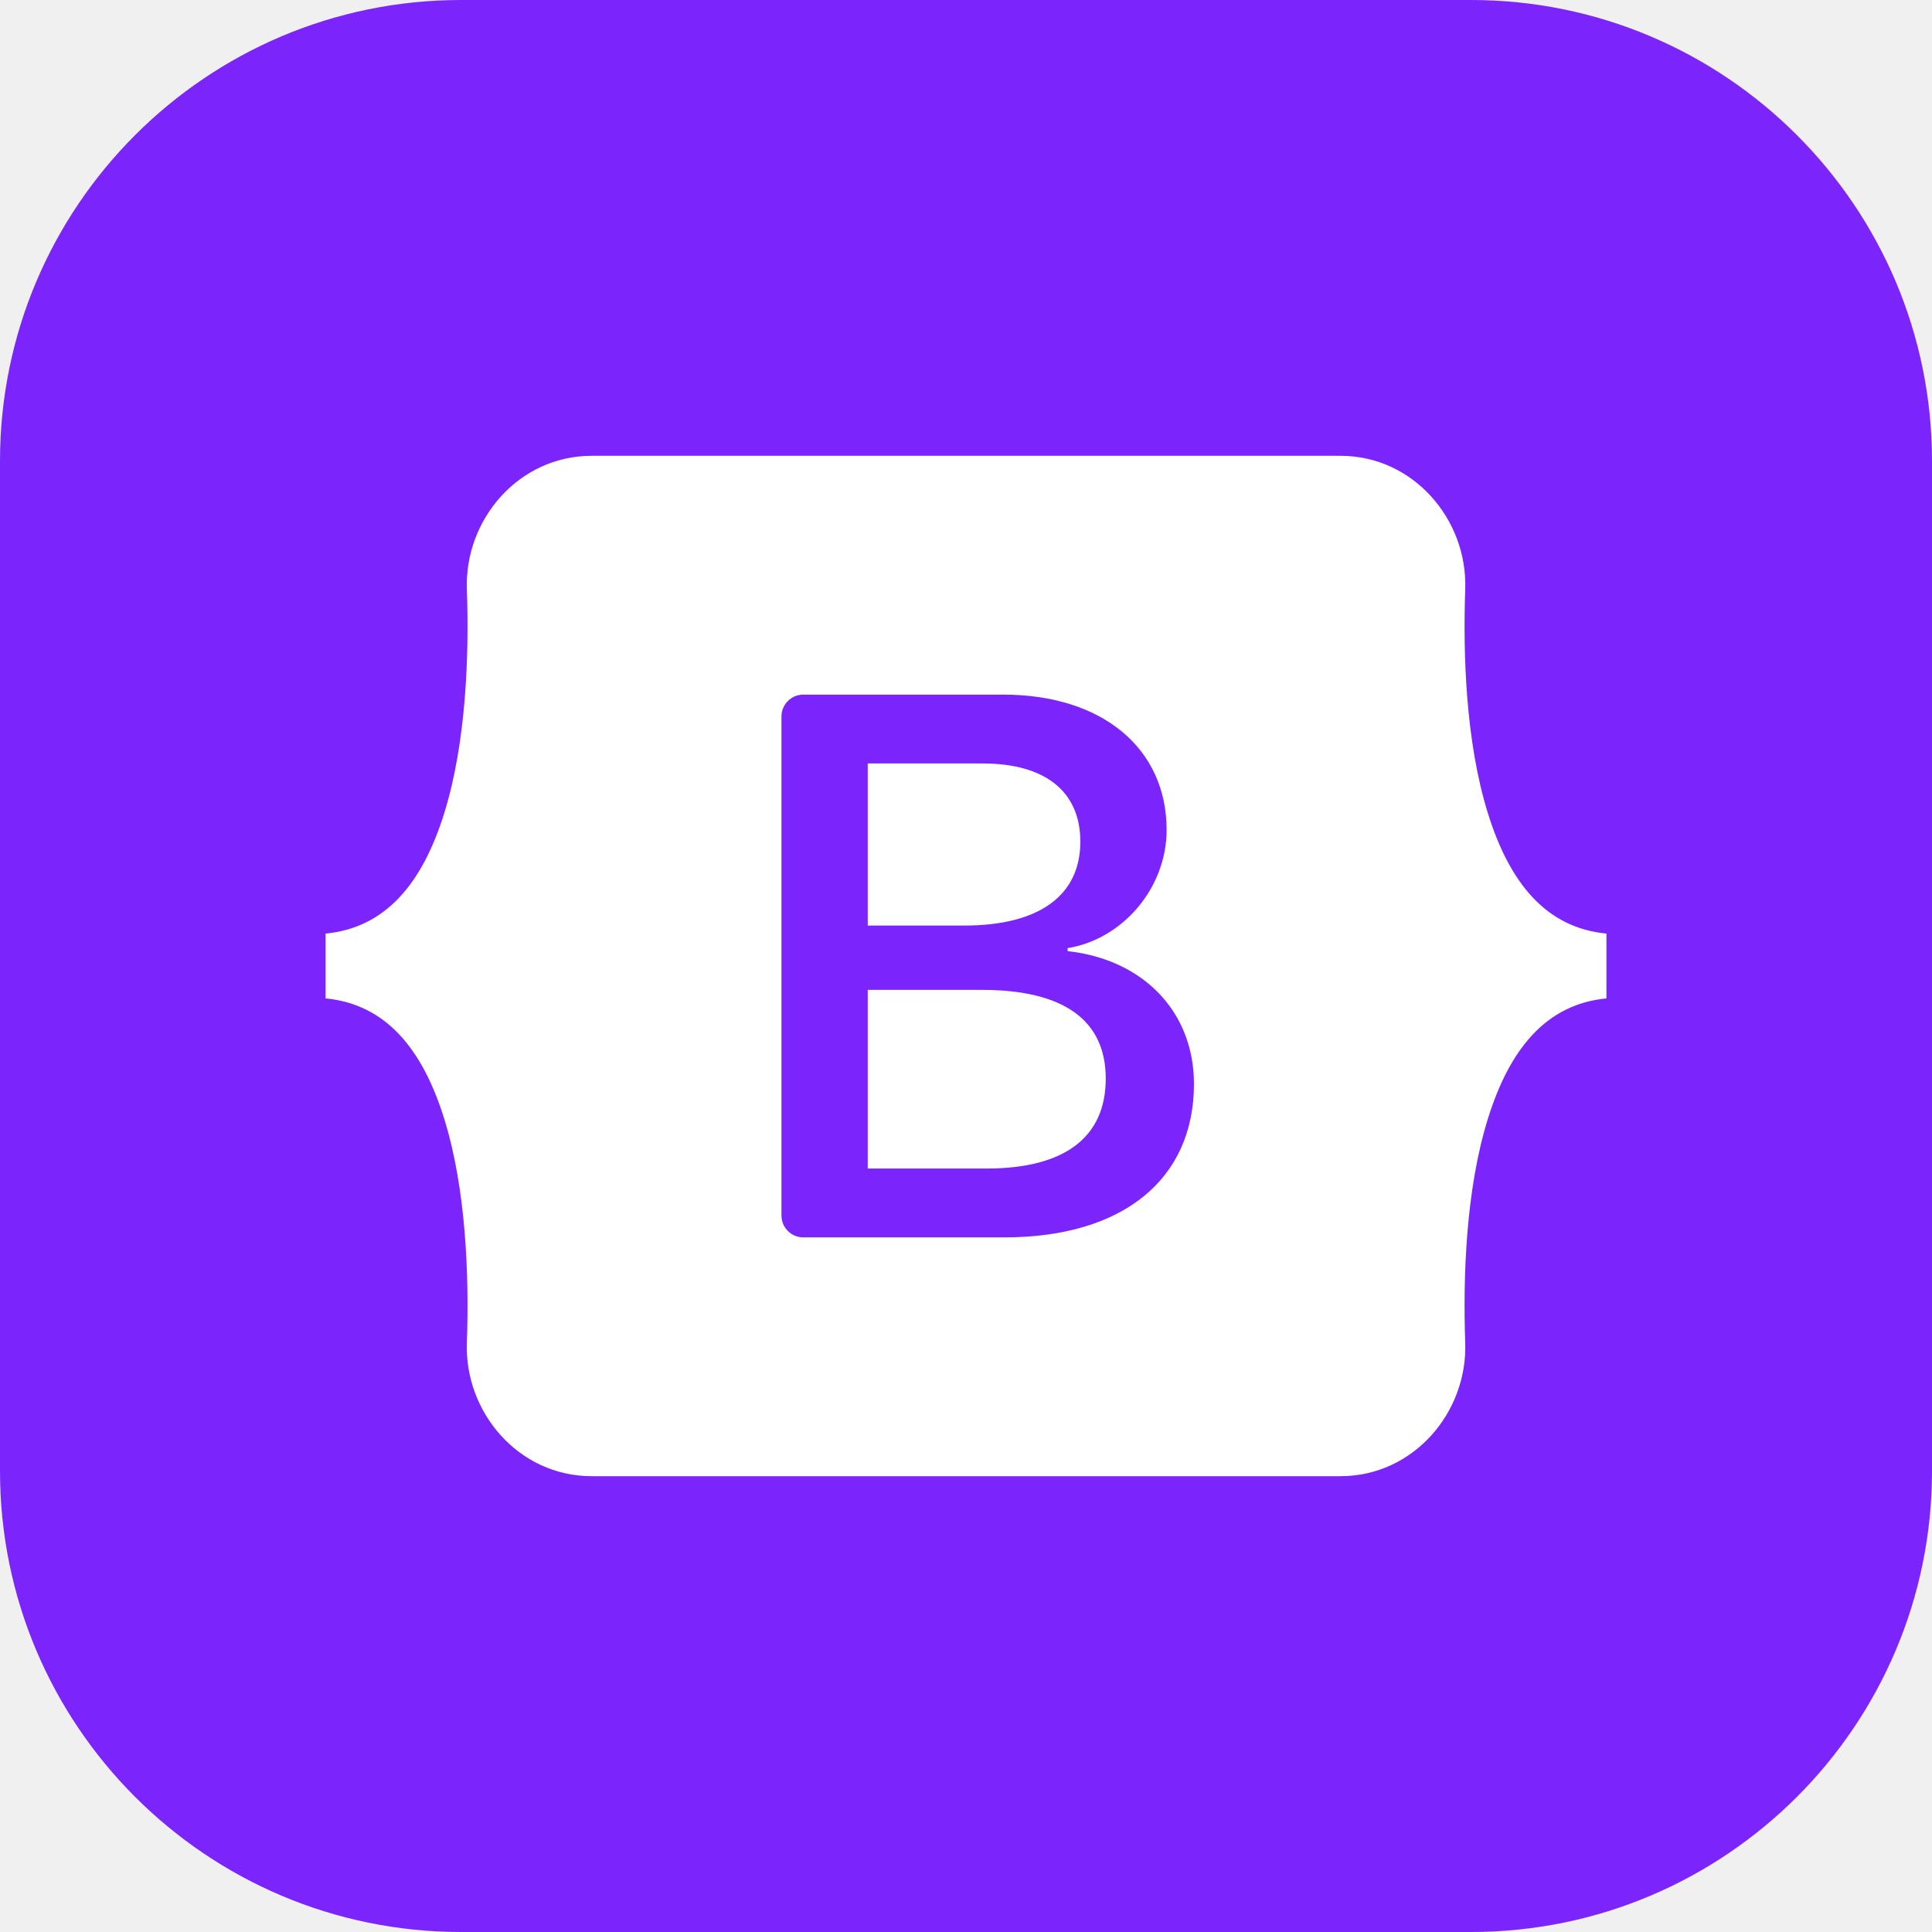
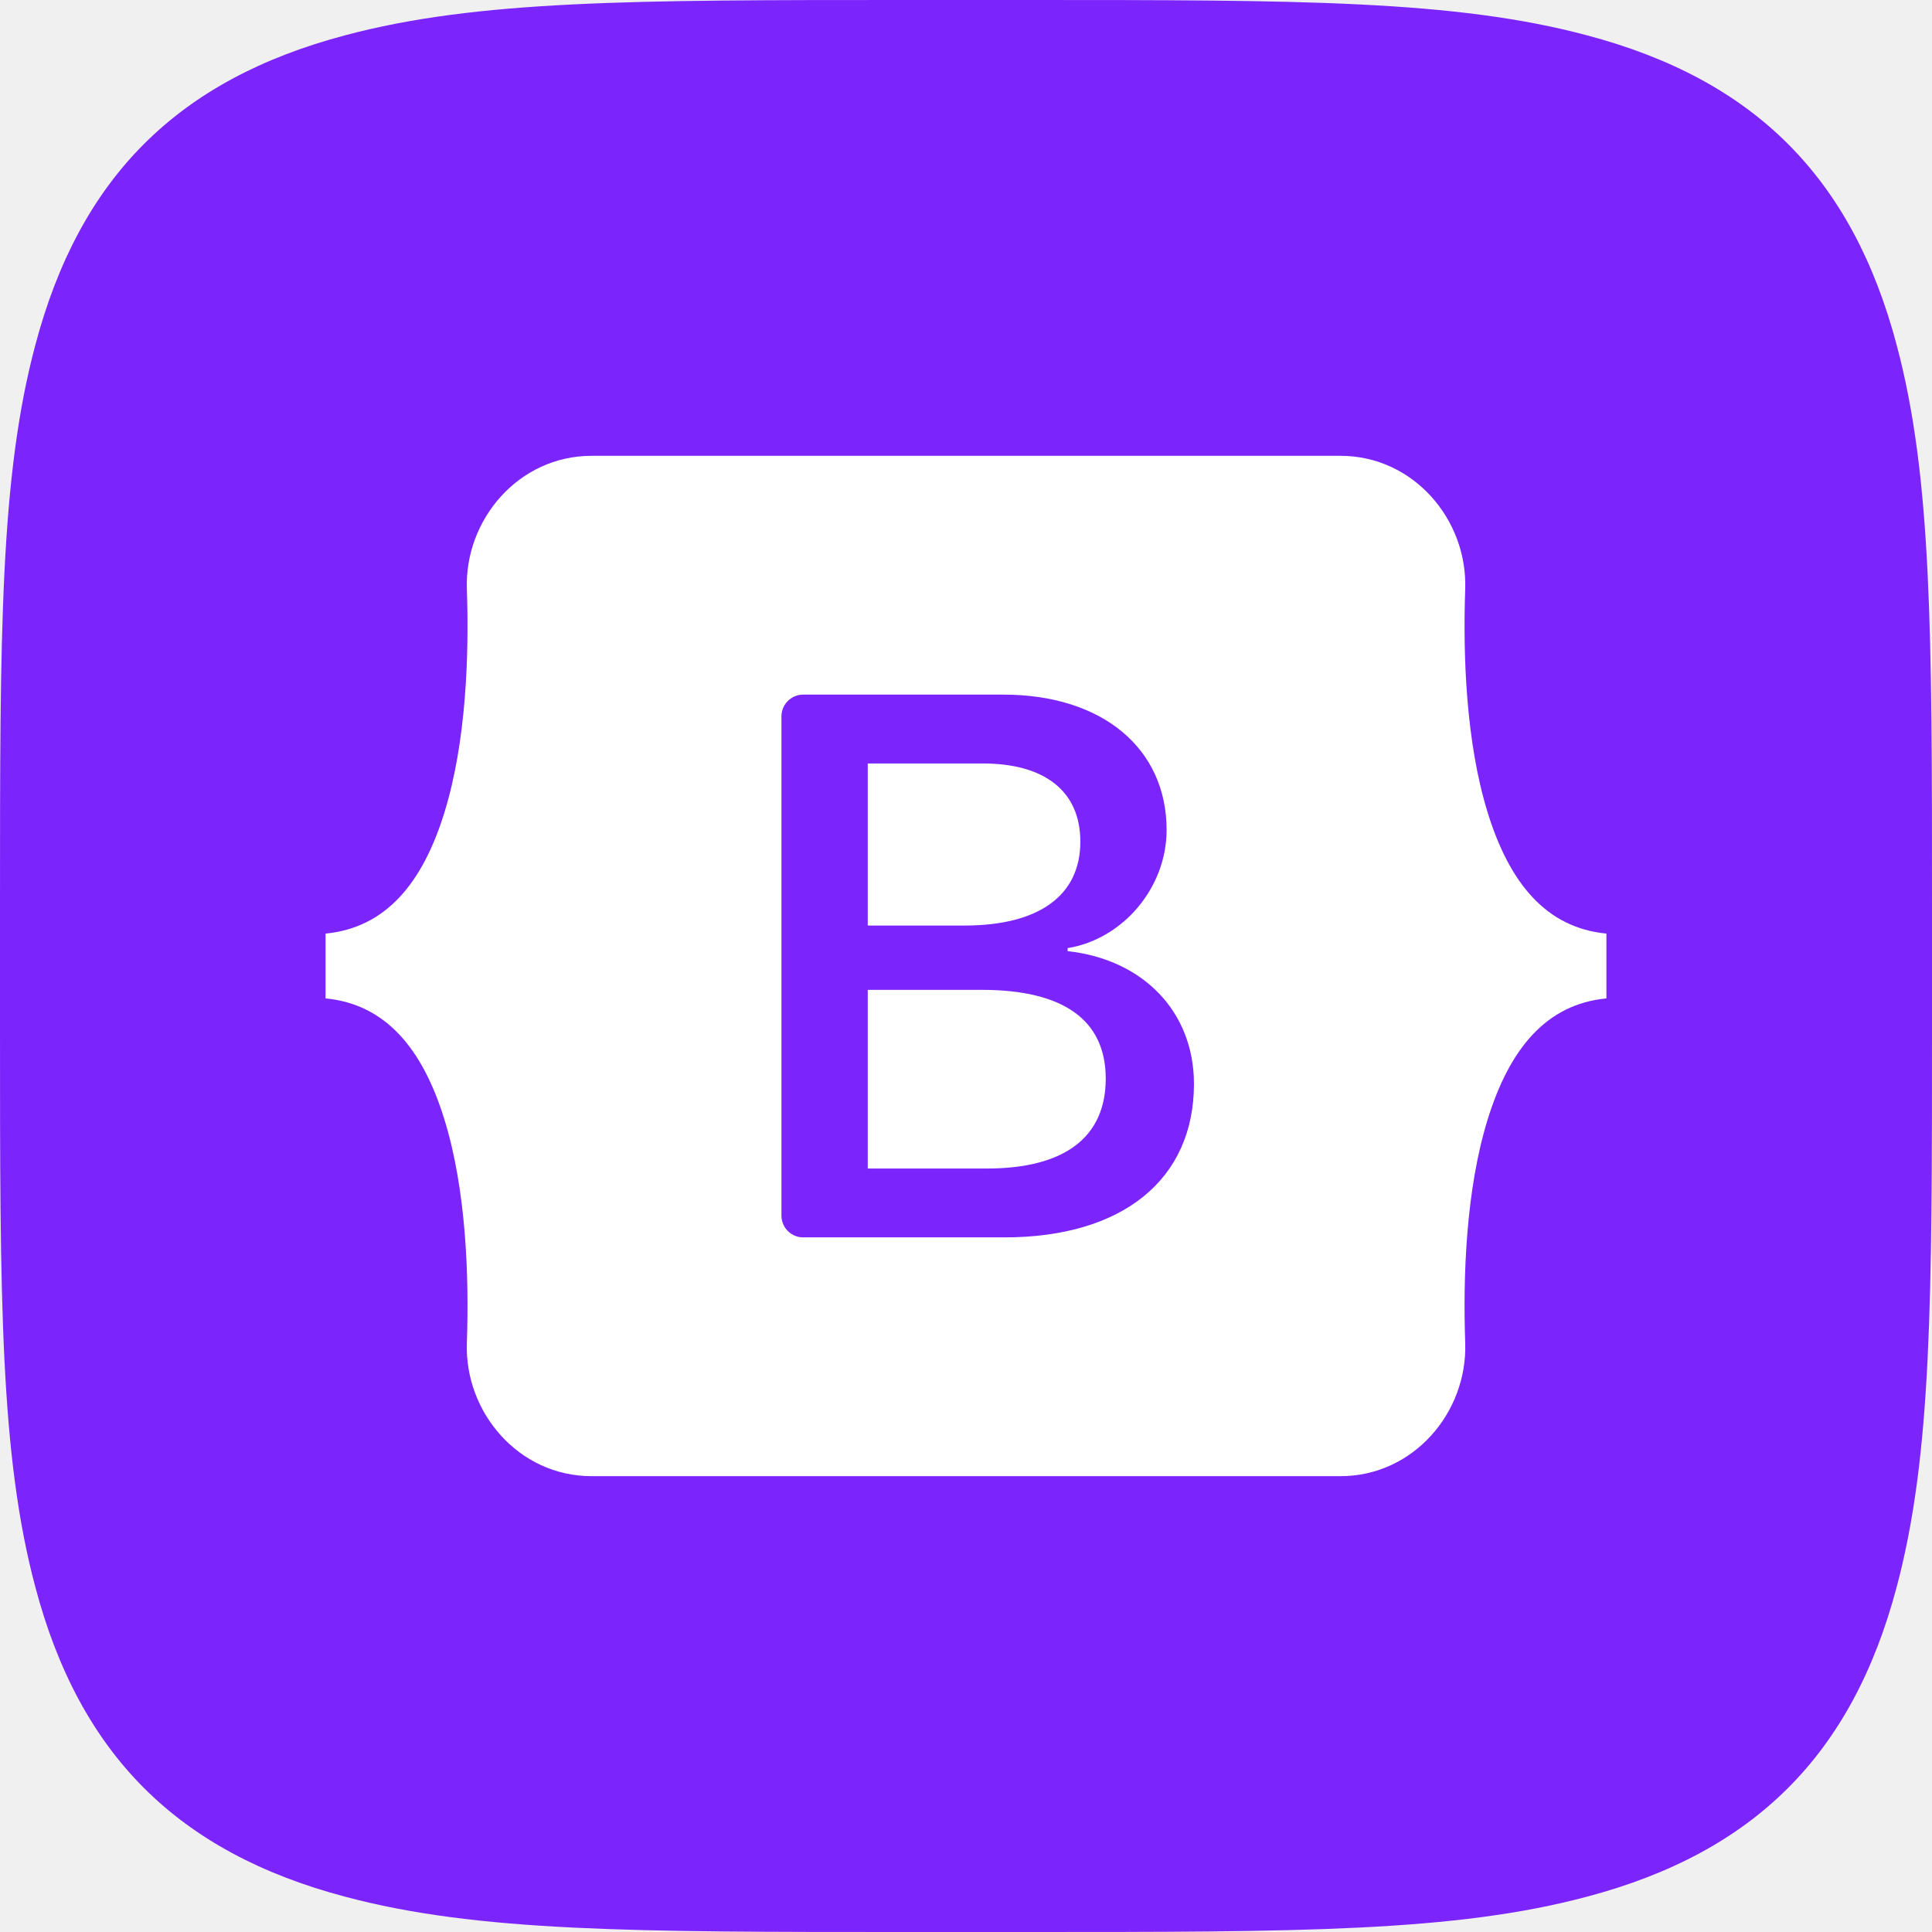
<svg xmlns="http://www.w3.org/2000/svg" xml:space="preserve" style="fill-rule:evenodd;clip-rule:evenodd;stroke-linejoin:round;stroke-miterlimit:2" viewBox="0 0 512 512">
-   <path d="M512 122.18C512 54.747 457.253 0 389.82 0H122.18C54.747 0 0 54.747 0 122.18v267.64C0 457.253 54.747 512 122.18 512h267.64C457.253 512 512 457.253 512 389.82z" style="fill:#7c24fc" />
-   <path d="M156.781 120.797c-19.368 0-33.7 16.952-33.058 35.337.615 17.663-.185 40.538-5.944 59.193-5.776 18.71-15.545 30.562-31.502 32.083v17.18c15.957 1.521 25.726 13.373 31.502 32.083 5.759 18.655 6.559 41.53 5.944 59.193-.642 18.382 13.69 35.337 33.061 35.337h198.461c19.368 0 33.697-16.952 33.055-35.337-.615-17.663.185-40.538 5.944-59.193 5.779-18.71 15.522-30.562 31.479-32.083v-17.18c-15.957-1.521-25.7-13.373-31.479-32.083-5.759-18.652-6.559-41.53-5.944-59.193.642-18.382-13.687-35.337-33.055-35.337H156.778zM316.41 287.249c0 25.315-18.883 40.668-50.218 40.668H212.85c-3.156 0-5.753-2.598-5.753-5.754V189.837c0-3.156 2.597-5.754 5.753-5.754h53.037c26.129 0 43.277 14.154 43.277 35.884 0 15.252-11.536 28.908-26.233 31.298v.797c20.007 2.195 33.479 16.049 33.479 35.187m-56.035-84.927H229.96v42.96h25.617c19.803 0 30.723-7.975 30.723-22.228 0-13.357-9.39-20.732-25.925-20.732m-30.415 60.004v47.347h31.534c20.617 0 31.54-8.274 31.54-23.822 0-15.551-11.227-23.525-32.866-23.525z" style="fill:#fff" />
+   <path d="M128 5048h512v512H128z" style="fill:none" transform="translate(-128 -5048)" />
+   <path d="M341.002 69.001h-32c-72 0-113.52 0-148.56 9.36-44.4 11.76-70.321 37.68-82.081 82.081-9.36 35.04-9.36 76.56-9.36 148.56v32c0 72 0 113.52 9.36 148.56 11.76 44.4 37.681 70.32 82.081 82.08 35.04 9.36 76.56 9.36 148.56 9.36h32c72 0 113.52 0 148.56-9.36 44.4-11.76 70.32-37.68 82.08-82.08 9.36-35.04 9.36-76.56 9.36-148.56v-32c0-72 0-113.52-9.36-148.56-11.76-44.401-37.68-70.321-82.08-82.081-35.04-9.36-76.56-9.36-148.56-9.36" style="fill:#7c24fc" transform="translate(-69.001 -69.001)" />
+   <path d="M8.308.068c-2.282 0-3.971 1.997-3.895 4.164.072 2.081-.022 4.777-.701 6.975-.68 2.205-1.832 3.601-3.712 3.781v2.024c1.88.18 3.032 1.576 3.712 3.781.679 2.198.773 4.894.701 6.975-.076 2.166 1.613 4.164 3.895 4.164h23.387c2.282 0 3.971-1.997 3.895-4.164-.072-2.081.022-4.777.701-6.975.681-2.205 1.829-3.601 3.709-3.781v-2.024c-1.88-.18-3.028-1.576-3.709-3.781-.679-2.198-.773-4.894-.701-6.975.076-2.166-1.613-4.164-3.895-4.164zm18.811 19.614c0 2.983-2.225 4.793-5.918 4.793h-6.286a.68.68 0 0 1-.678-.678V8.203c0-.372.306-.678.678-.678h6.25c3.079 0 5.1 1.668 5.1 4.229 0 1.797-1.36 3.406-3.091 3.688v.094c2.357.259 3.945 1.891 3.945 4.146M20.516 9.675h-3.584v5.062h3.018c2.334 0 3.621-.94 3.621-2.619 0-1.574-1.107-2.443-3.055-2.443m-3.584 7.07v5.58h3.715c2.43 0 3.717-.975 3.717-2.807 0-1.833-1.323-2.773-3.873-2.773z" style="fill:#fff" transform="translate(86.275 120.22)scale(8.48613)" />
</svg>
